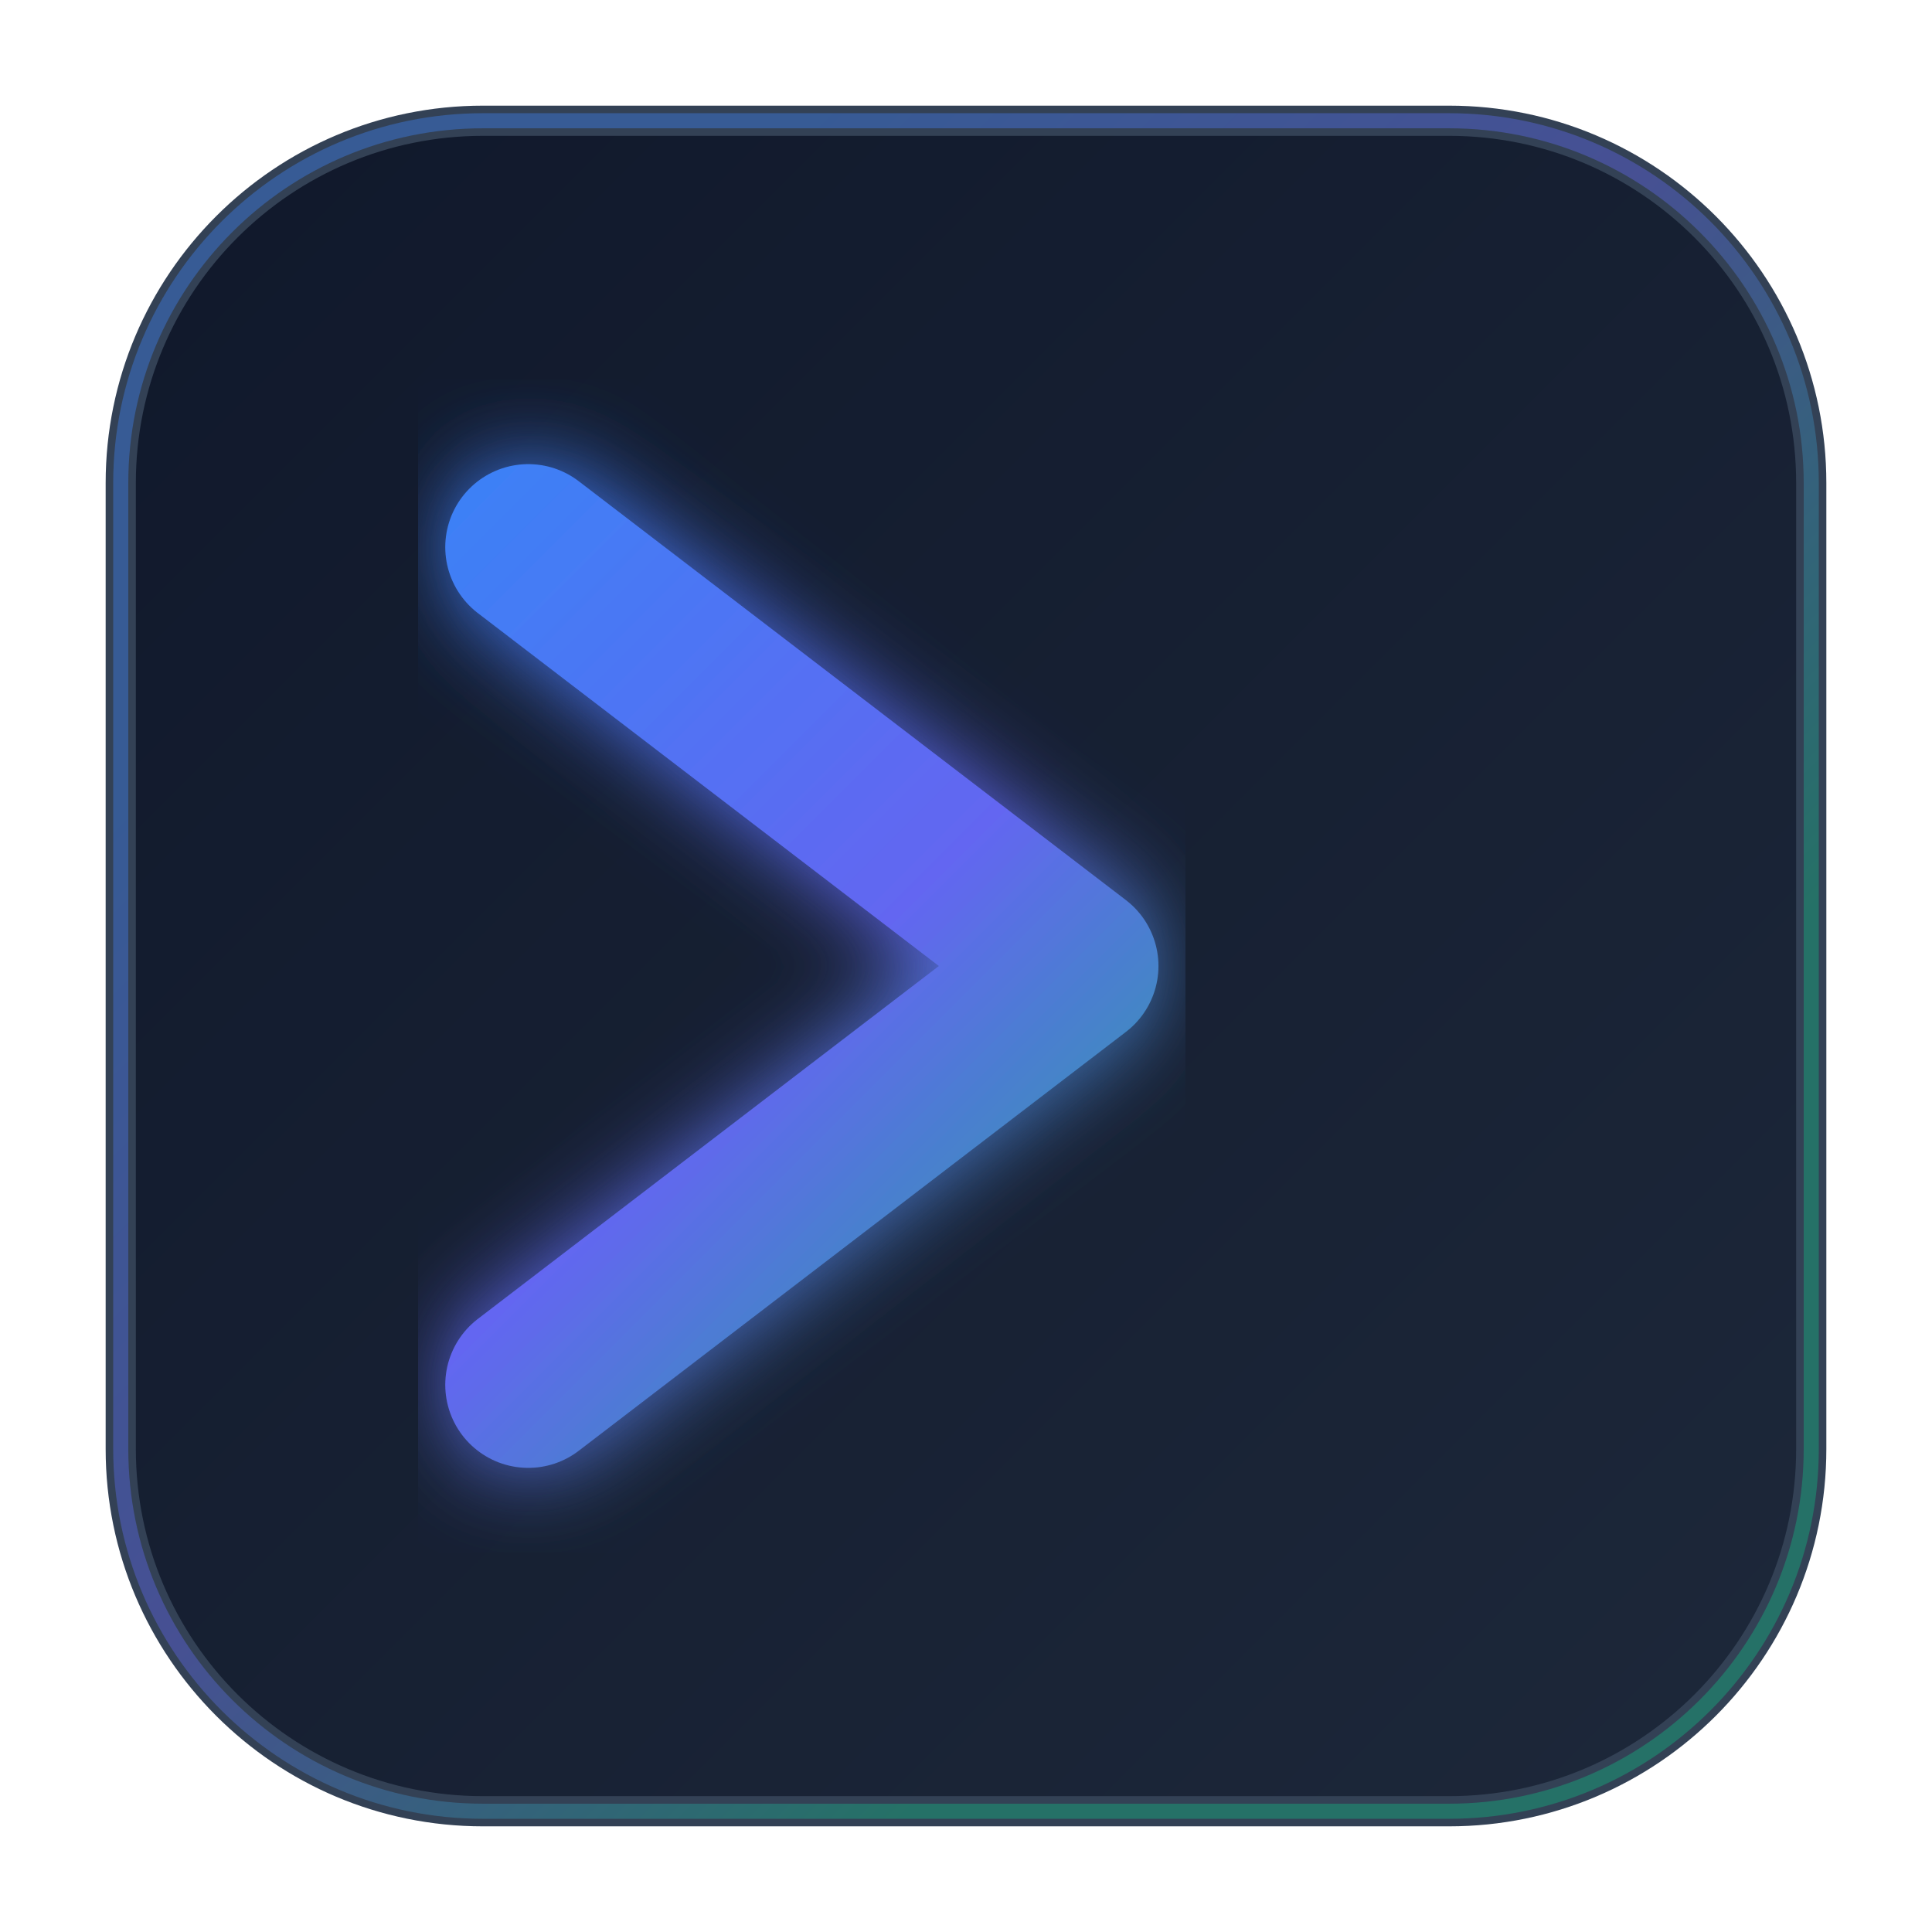
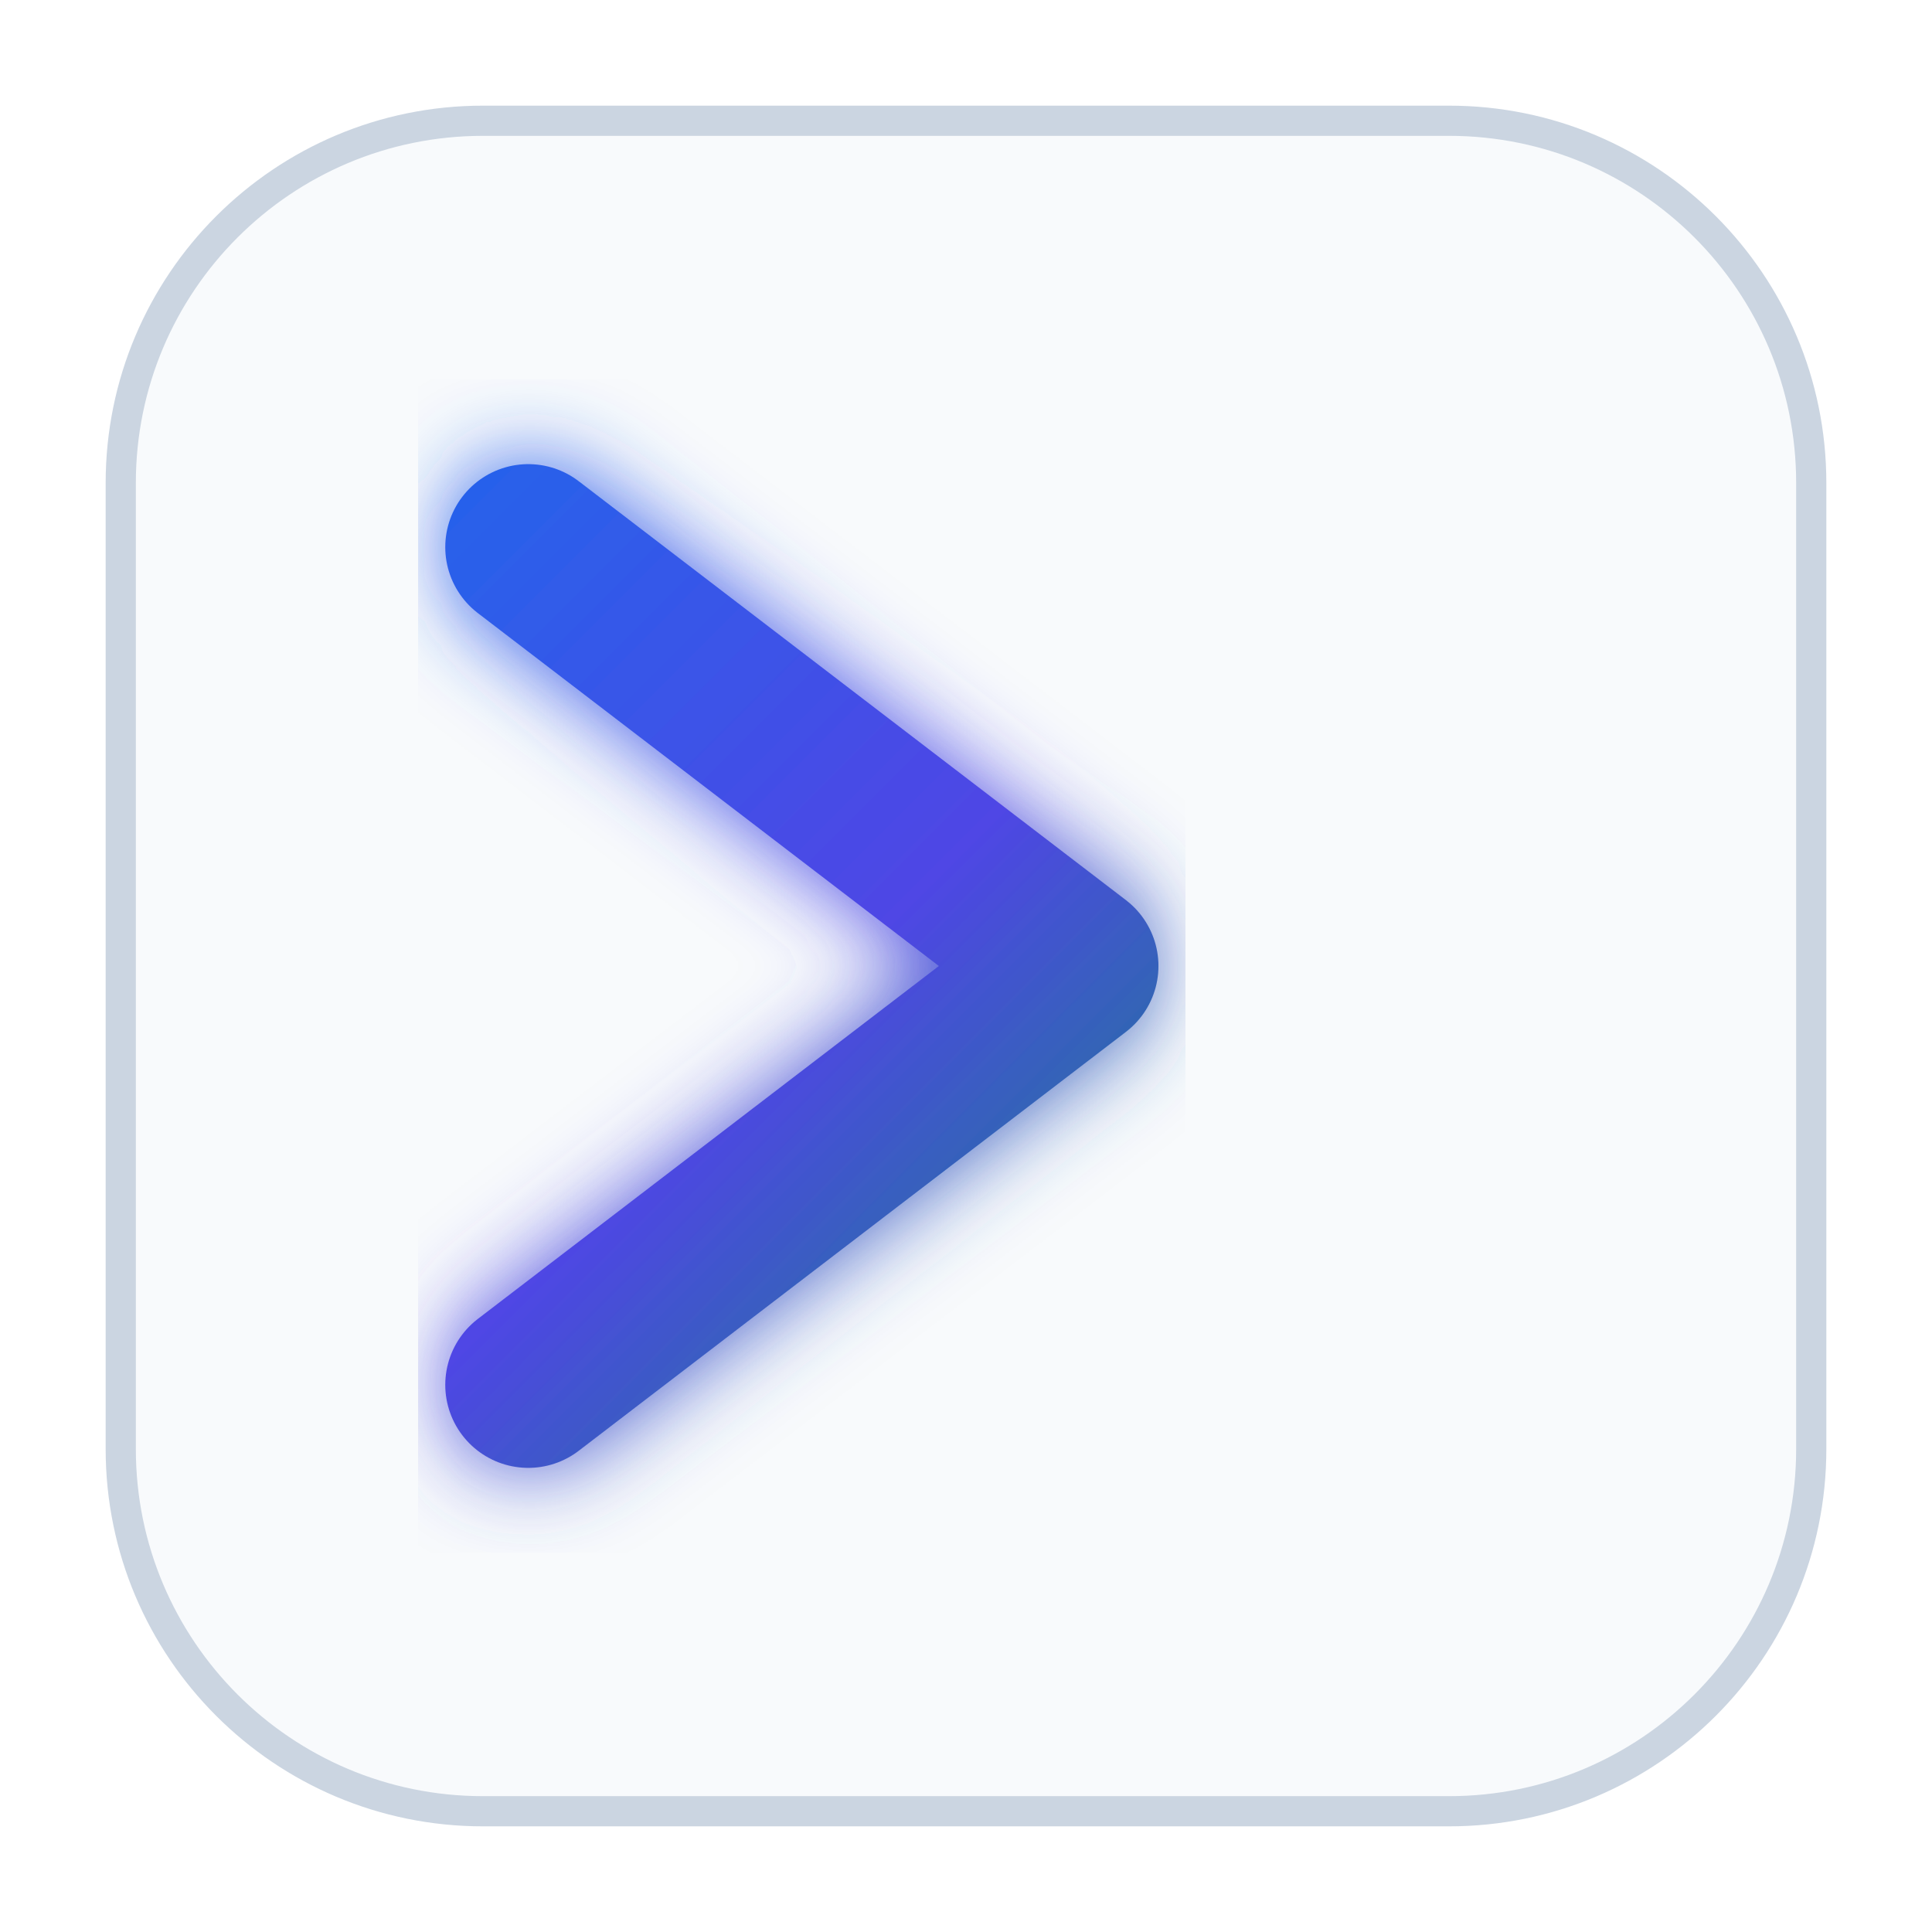
<svg xmlns="http://www.w3.org/2000/svg" width="512" height="512" viewBox="0 0 512 512" fill="none">
+   <style>
+     .logo-bg {
+       fill: #F8FAFC;
+       stroke: #CBD5E1;
+     }
+     .prompt-chevron {
+       stroke: url(#promptGradLight);
+     }
+     .cursor-block {
+       stroke: url(#cursorGradLight);
+     }
+     @media (prefers-color-scheme: dark) {
+       .logo-bg {
+         fill: #0F172A;
+         stroke: #334155;
+       }
+       .prompt-chevron {
+         stroke: url(#promptGradDark);
+       }
+       .cursor-block {
+         stroke: url(#cursorGradDark);
+       }
+     }
+   </style>
  <defs>
-     <linearGradient id="bgGrad" x1="0" y1="0" x2="512" y2="512" gradientUnits="userSpaceOnUse">
-       <stop offset="0%" stop-color="#0F172A" />
-       <stop offset="100%" stop-color="#1E293B" />
+     <linearGradient id="promptGradLight" x1="120" y1="120" x2="360" y2="360" gradientUnits="userSpaceOnUse">
+       <stop offset="0%" stop-color="#2563EB" />
+       <stop offset="50%" stop-color="#4F46E5" />
+       <stop offset="100%" stop-color="#059669" />
    </linearGradient>
-     <linearGradient id="promptGrad" x1="120" y1="120" x2="360" y2="360" gradientUnits="userSpaceOnUse">
+     <linearGradient id="cursorGradLight" x1="270" y1="367" x2="385" y2="367" gradientUnits="userSpaceOnUse">
+       <stop offset="0%" stop-color="#059669" />
+       <stop offset="100%" stop-color="#2563EB" />
+     </linearGradient>
+     <linearGradient id="promptGradDark" x1="120" y1="120" x2="360" y2="360" gradientUnits="userSpaceOnUse">
      <stop offset="0%" stop-color="#3B82F6" />
      <stop offset="50%" stop-color="#6366F1" />
      <stop offset="100%" stop-color="#10B981" />
    </linearGradient>
-     <linearGradient id="cursorGrad" x1="270" y1="367" x2="385" y2="367" gradientUnits="userSpaceOnUse">
+     <linearGradient id="cursorGradDark" x1="270" y1="367" x2="385" y2="367" gradientUnits="userSpaceOnUse">
      <stop offset="0%" stop-color="#10B981" />
      <stop offset="100%" stop-color="#3B82F6" />
    </linearGradient>
    <filter id="glow" x="-20%" y="-20%" width="140%" height="140%">
      <feGaussianBlur stdDeviation="12" result="blur" />
      <feComposite in="SourceGraphic" in2="blur" operator="over" />
    </filter>
  </defs>
-   <rect x="32" y="32" width="448" height="448" rx="96" fill="url(#bgGrad)" stroke="#334155" stroke-width="8" />
-   <rect x="32" y="32" width="448" height="448" rx="96" fill="none" stroke="url(#promptGrad)" stroke-width="4" stroke-opacity="0.4" />
-   <path d="M 140 145 L 285 256 L 140 367" stroke="url(#promptGrad)" stroke-width="44" stroke-linecap="round" stroke-linejoin="round" filter="url(#glow)" />
-   <line x1="280" y1="367" x2="385" y2="367" stroke="url(#cursorGrad)" stroke-width="44" stroke-linecap="round" filter="url(#glow)" />
+   <rect class="logo-bg" x="32" y="32" width="448" height="448" rx="96" stroke-width="8" />
+   <path class="prompt-chevron" d="M 140 145 L 285 256 L 140 367" stroke-width="44" stroke-linecap="round" stroke-linejoin="round" filter="url(#glow)" />
+   <line class="cursor-block" x1="280" y1="367" x2="385" y2="367" stroke-width="44" stroke-linecap="round" filter="url(#glow)" />
</svg>
